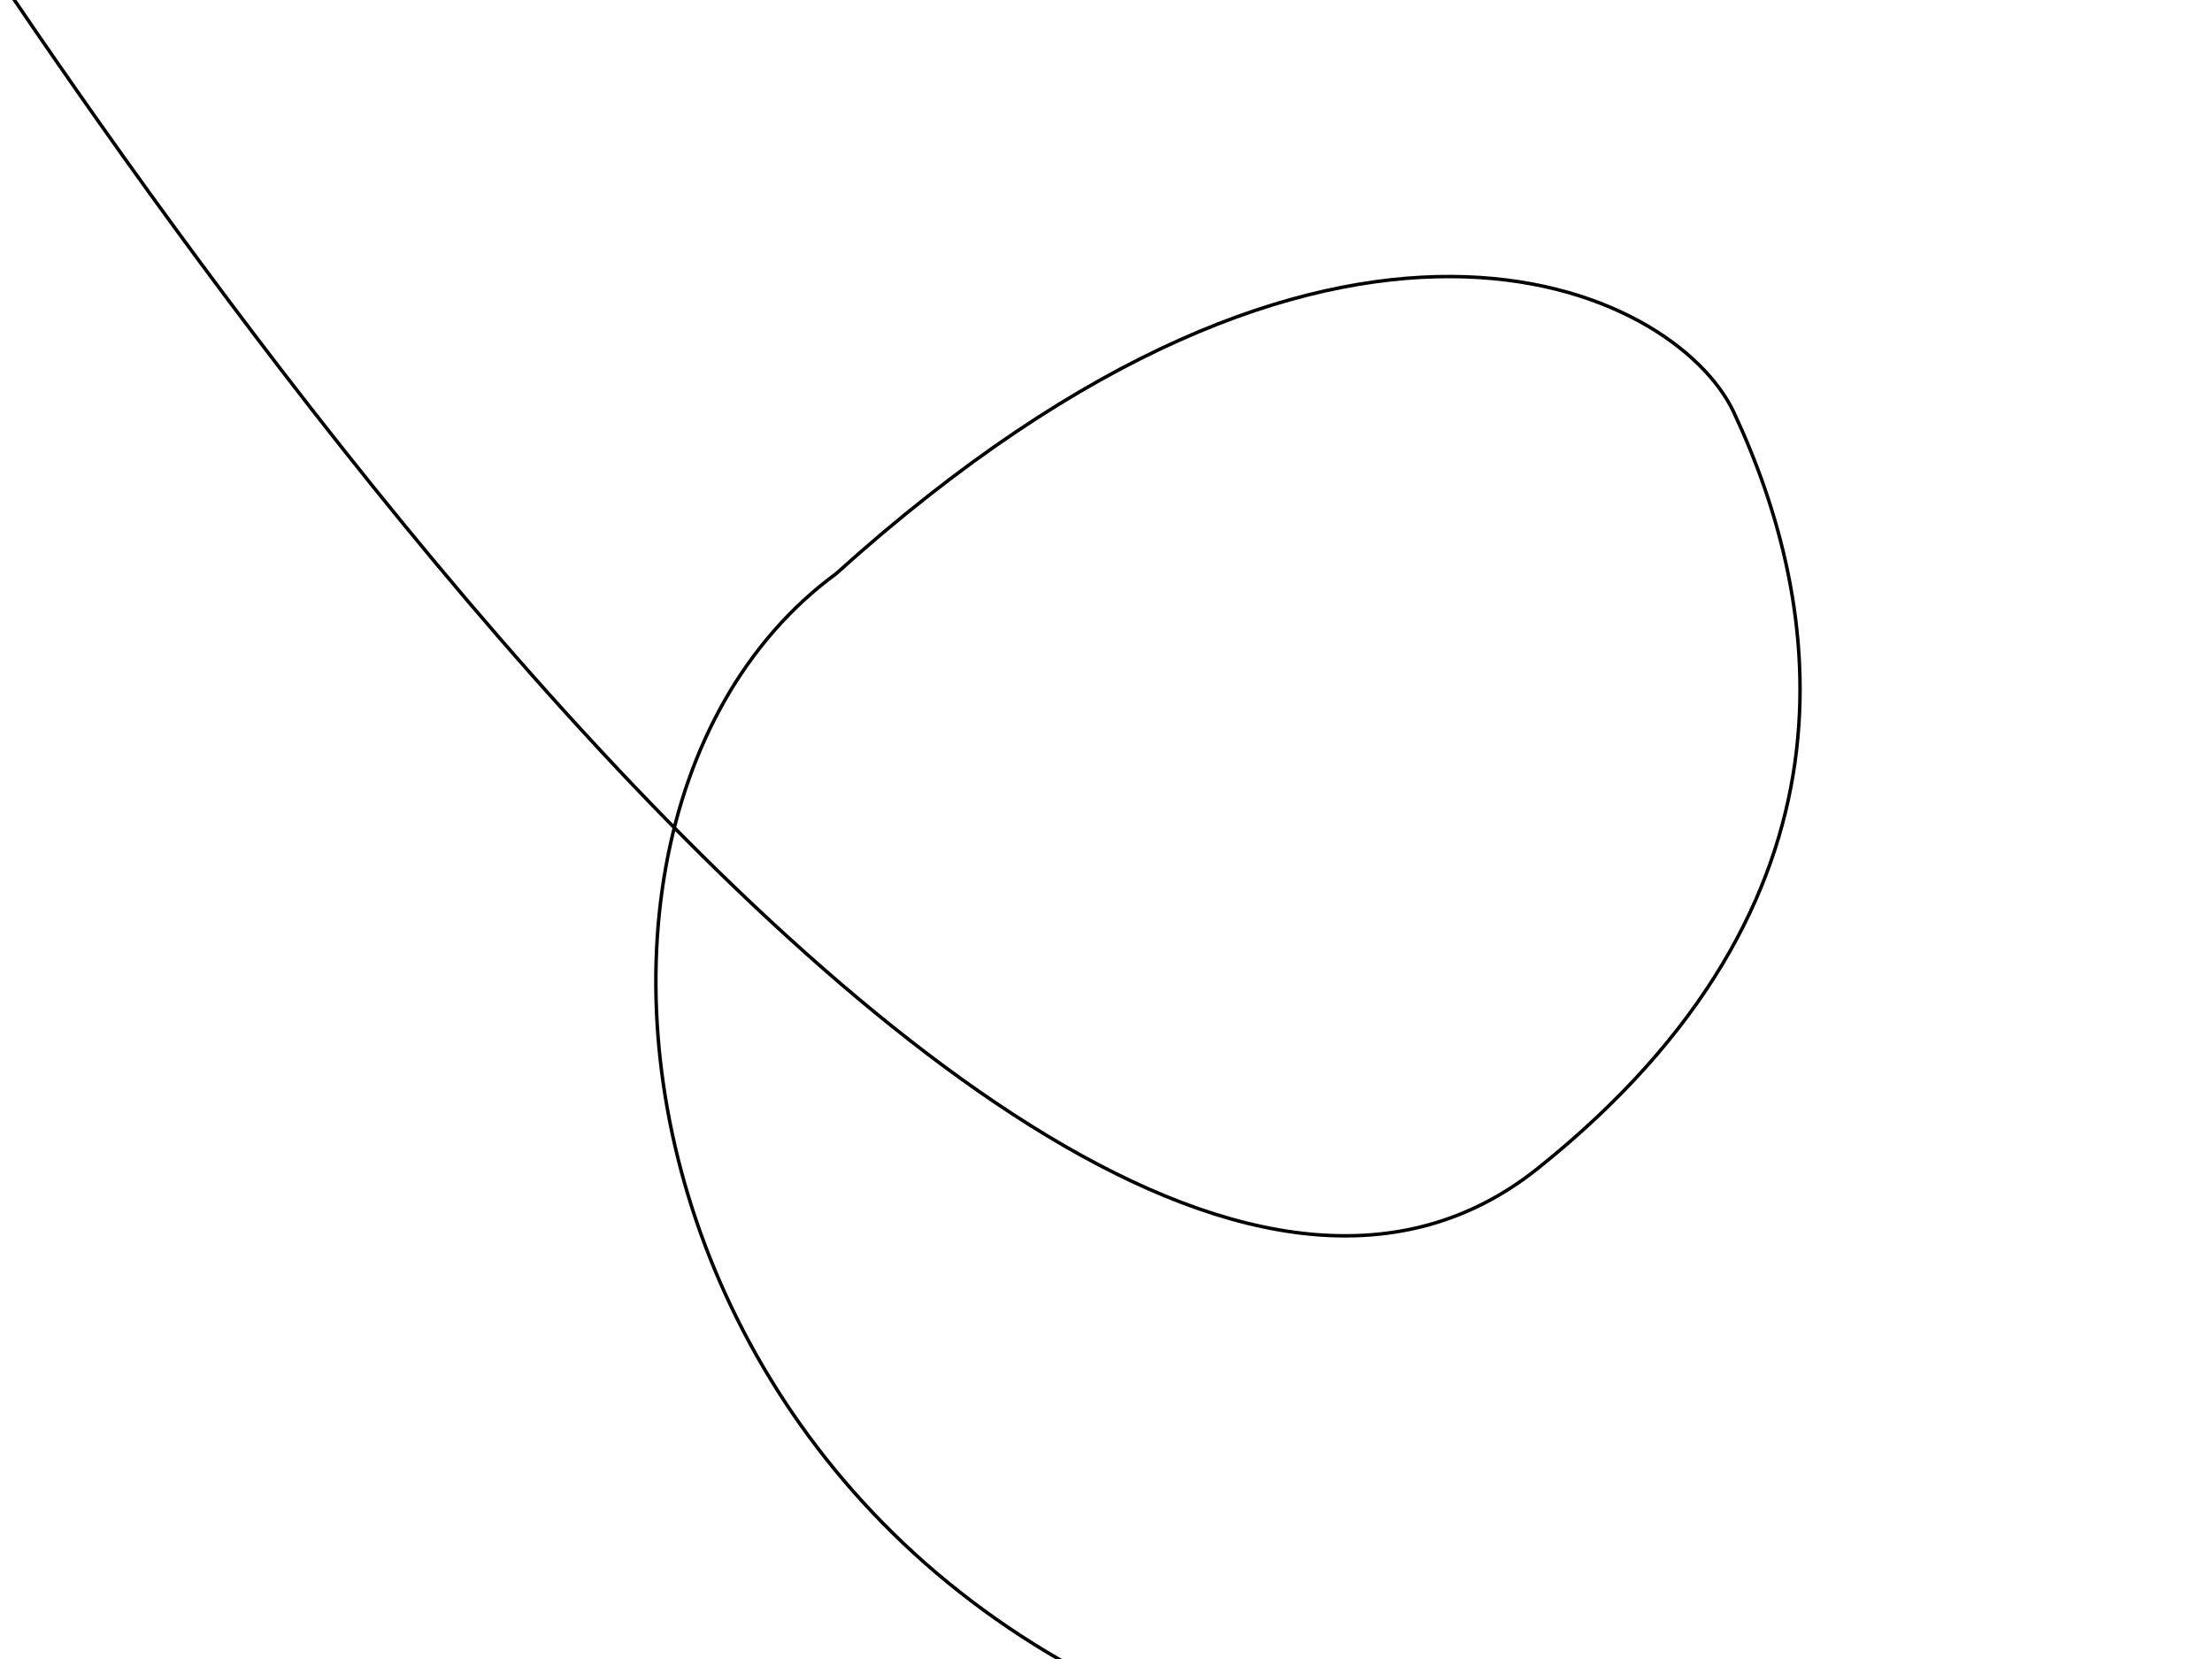
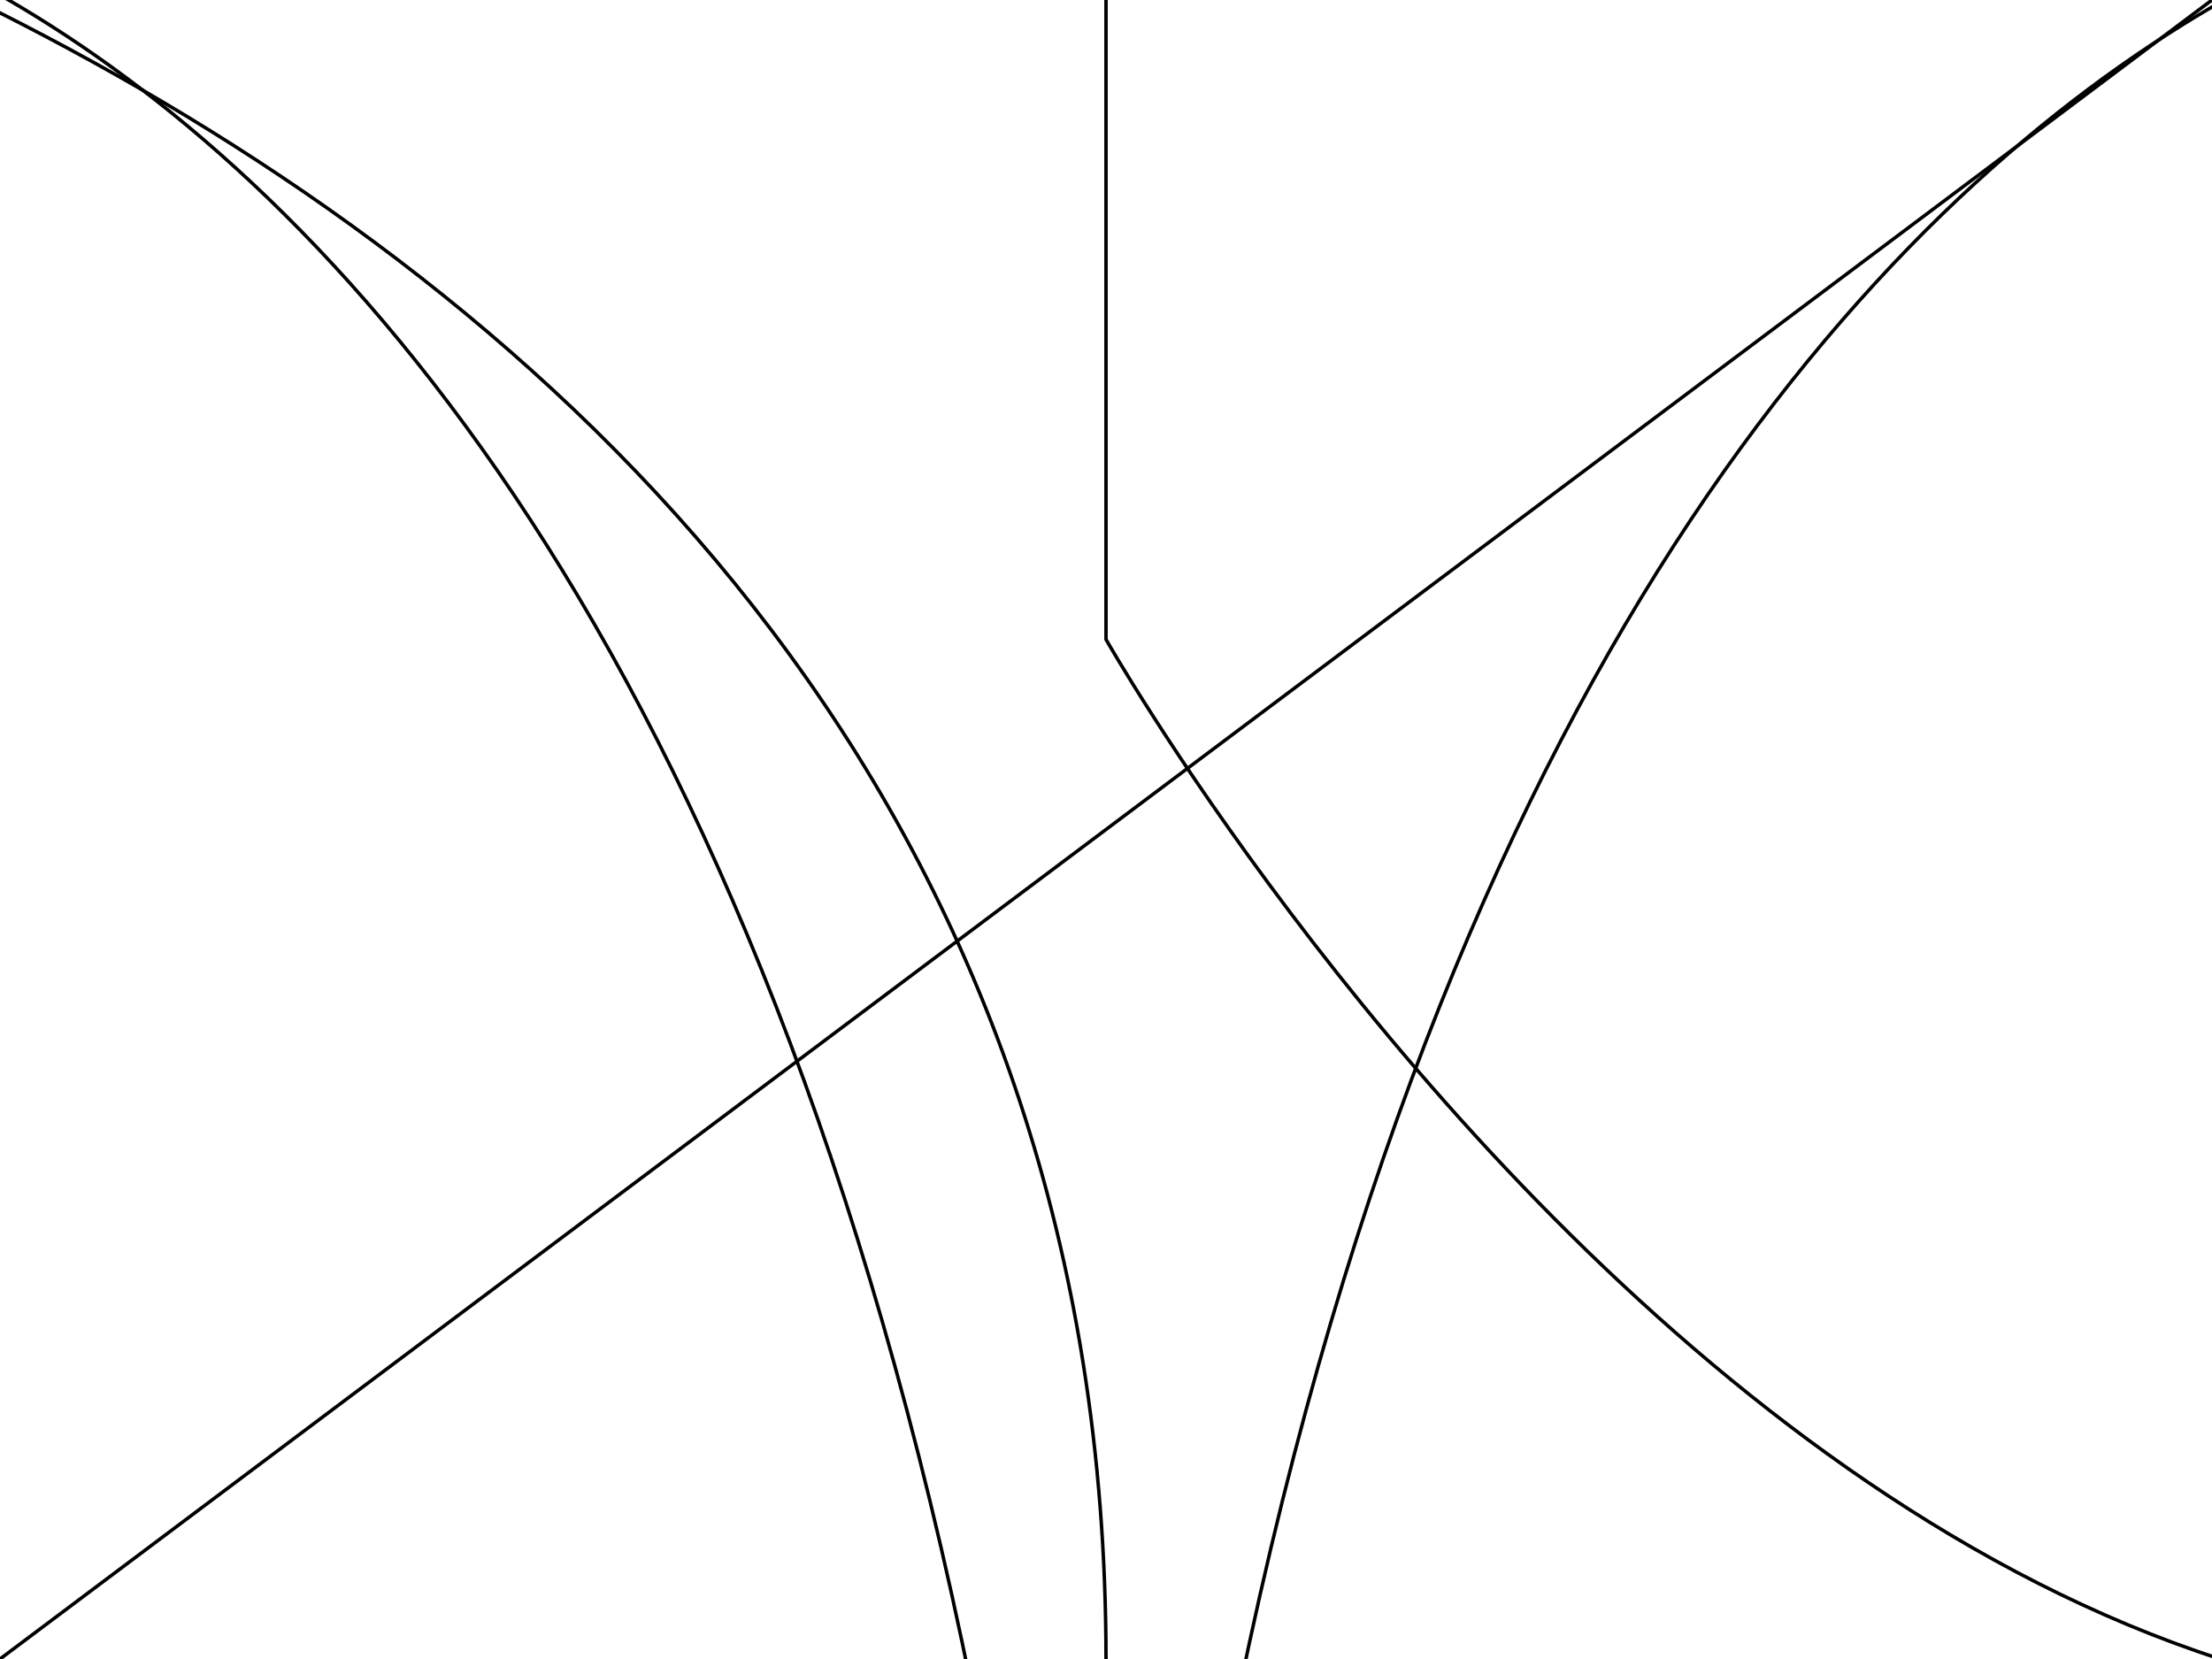
<svg xmlns="http://www.w3.org/2000/svg" version="1.1" id="Layer_1" x="0px" y="0px" viewBox="0 0 640 480" style="enable-background:new 0 0 640 480;" xml:space="preserve">
  <style type="text/css">
	.st0{fill:none;stroke:#000000;stroke-miterlimit:10;}
</style>
-   <path class="st0" d="M-37-63c0,0,324.1,527.4,482,401c96.7-77.3,82.7-163.1,56.6-218.8C484.7,83.3,387,35,241.9,166  C136.6,243.2,186,500,434,517" />
+   <path id="Basic_x5F_Path" class="st0" d="M320-126v311c0,0,307,542,658,192S640,0,640,0L-88.8,546.6L-266-84c0,0,586,84,586,564v438  " />
+   <path id="Quick_x5F_Right" class="st0" d="M736-34c0,0-416,36-416,952" />
+   <path id="Quick_x5F_Left" class="st0" d="M-88-34c0,0,407,36,407,952" />
</svg>
